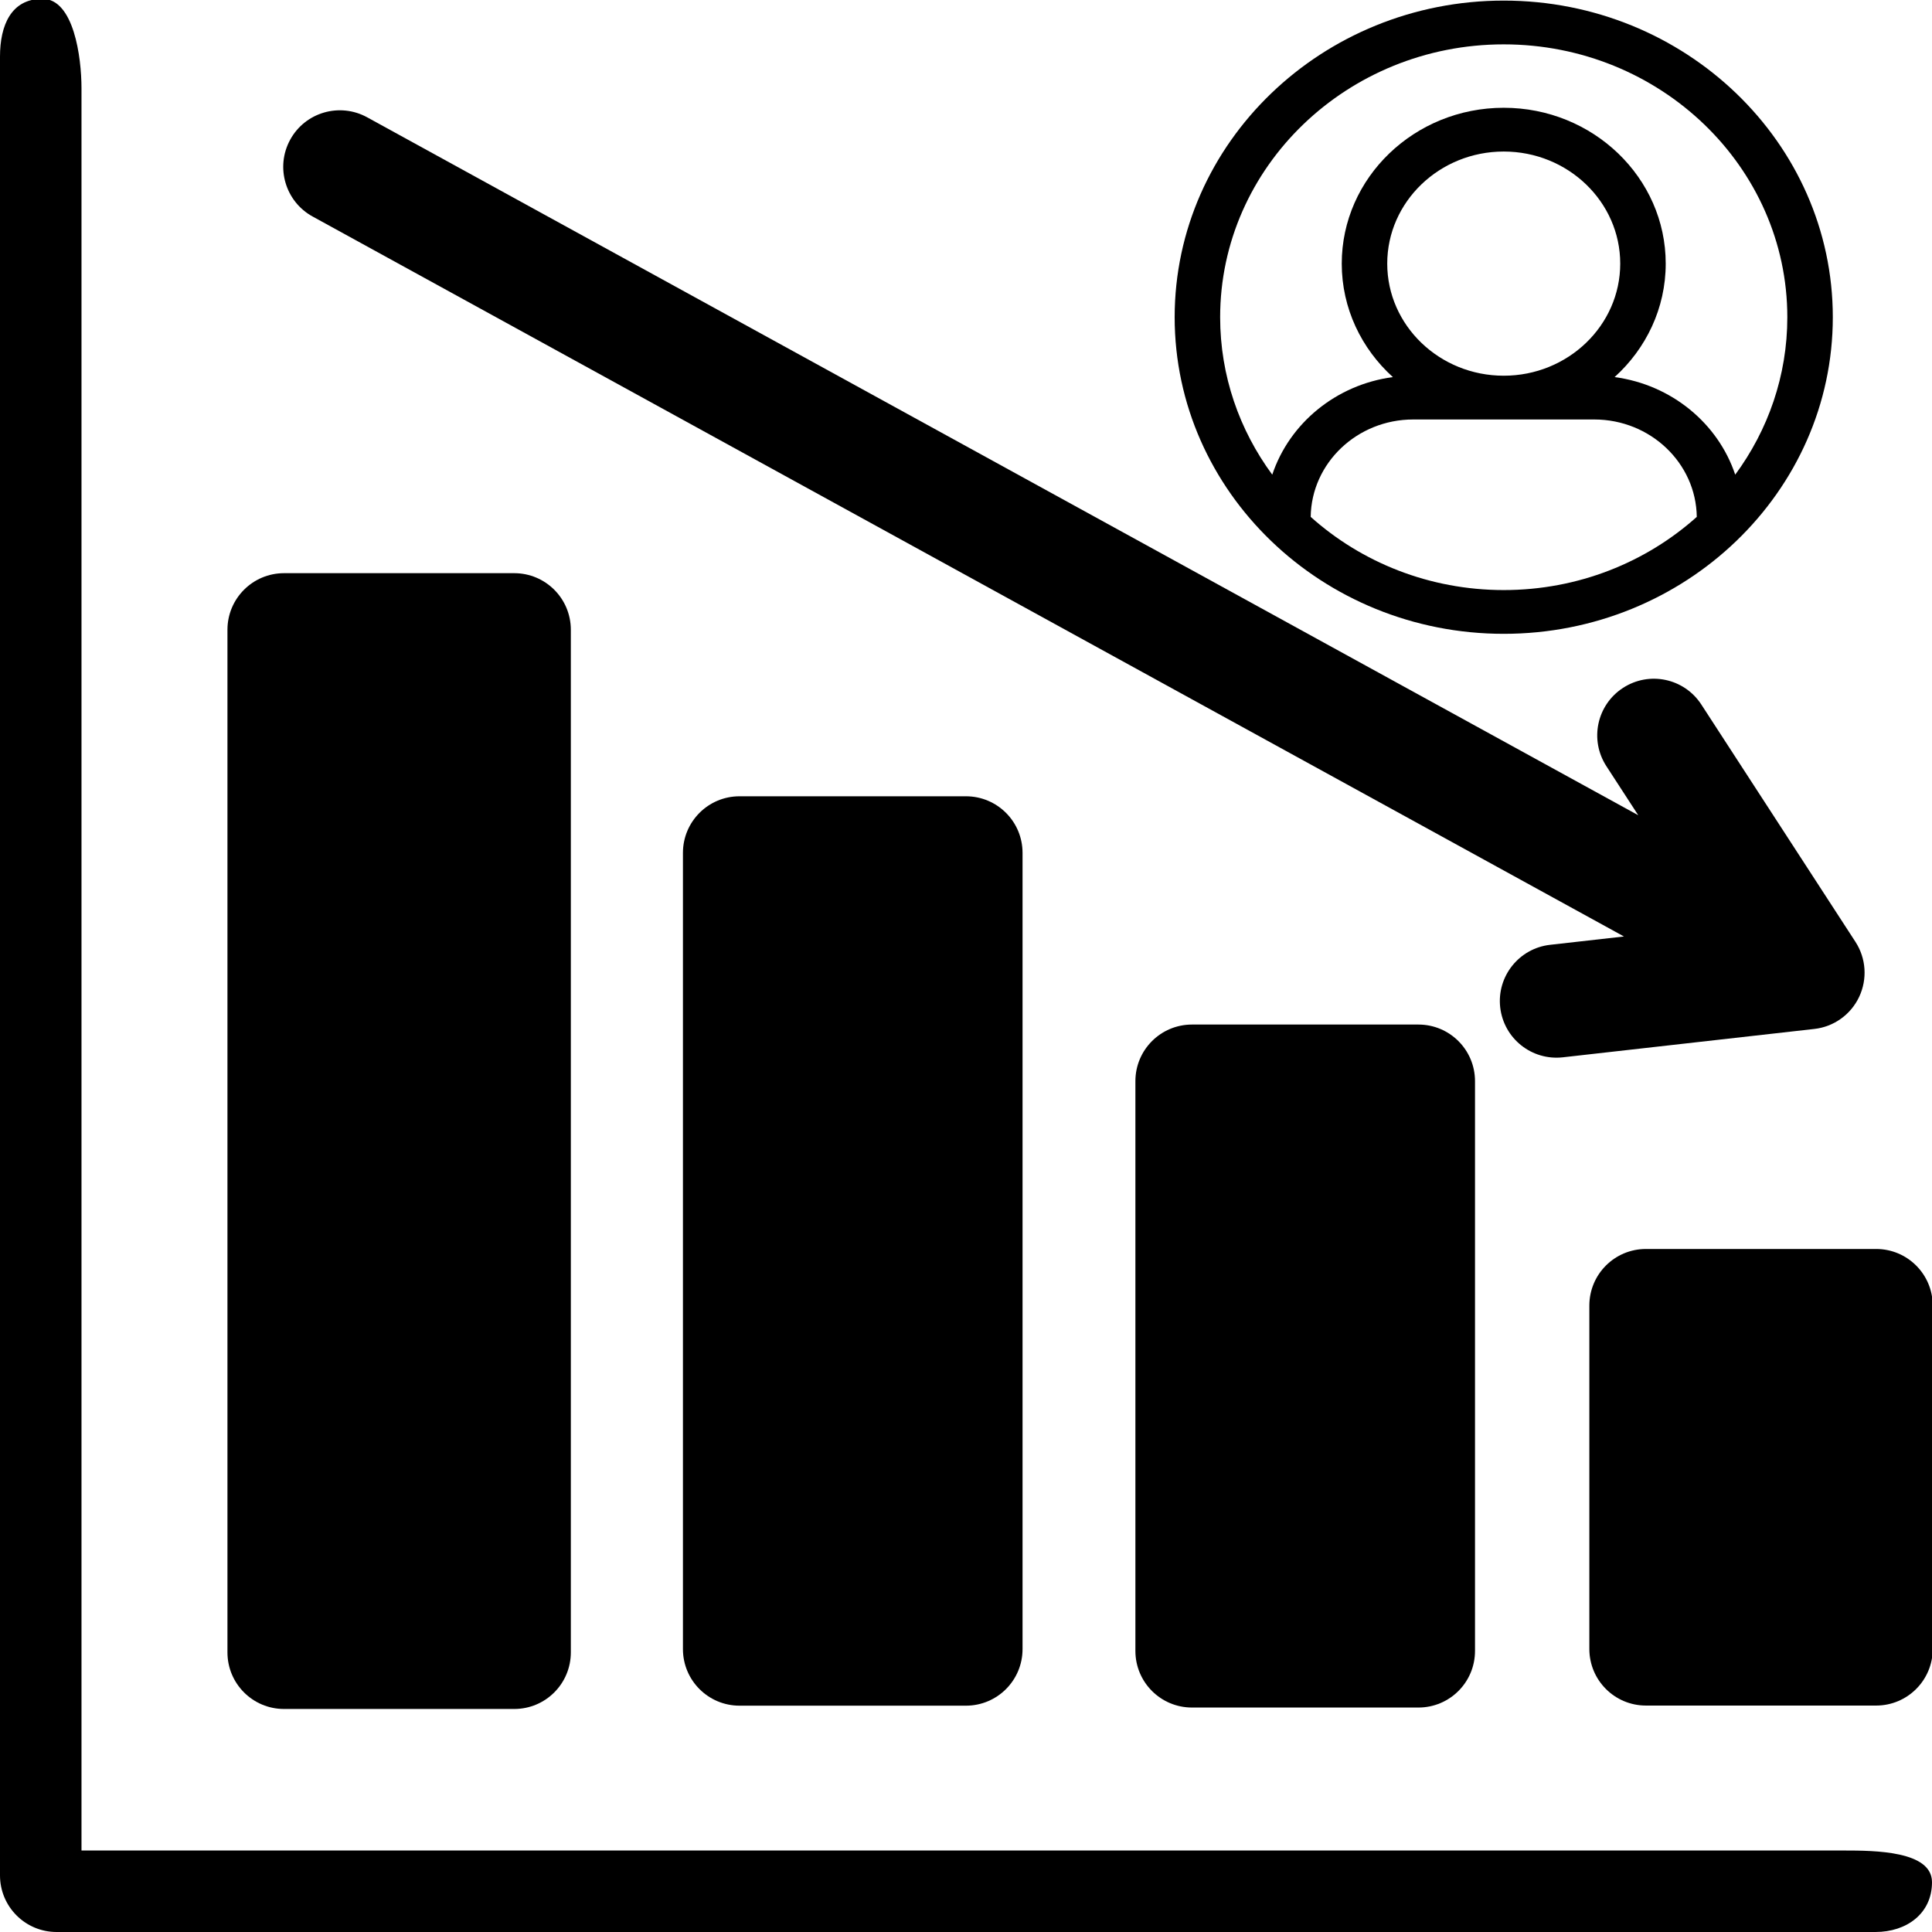
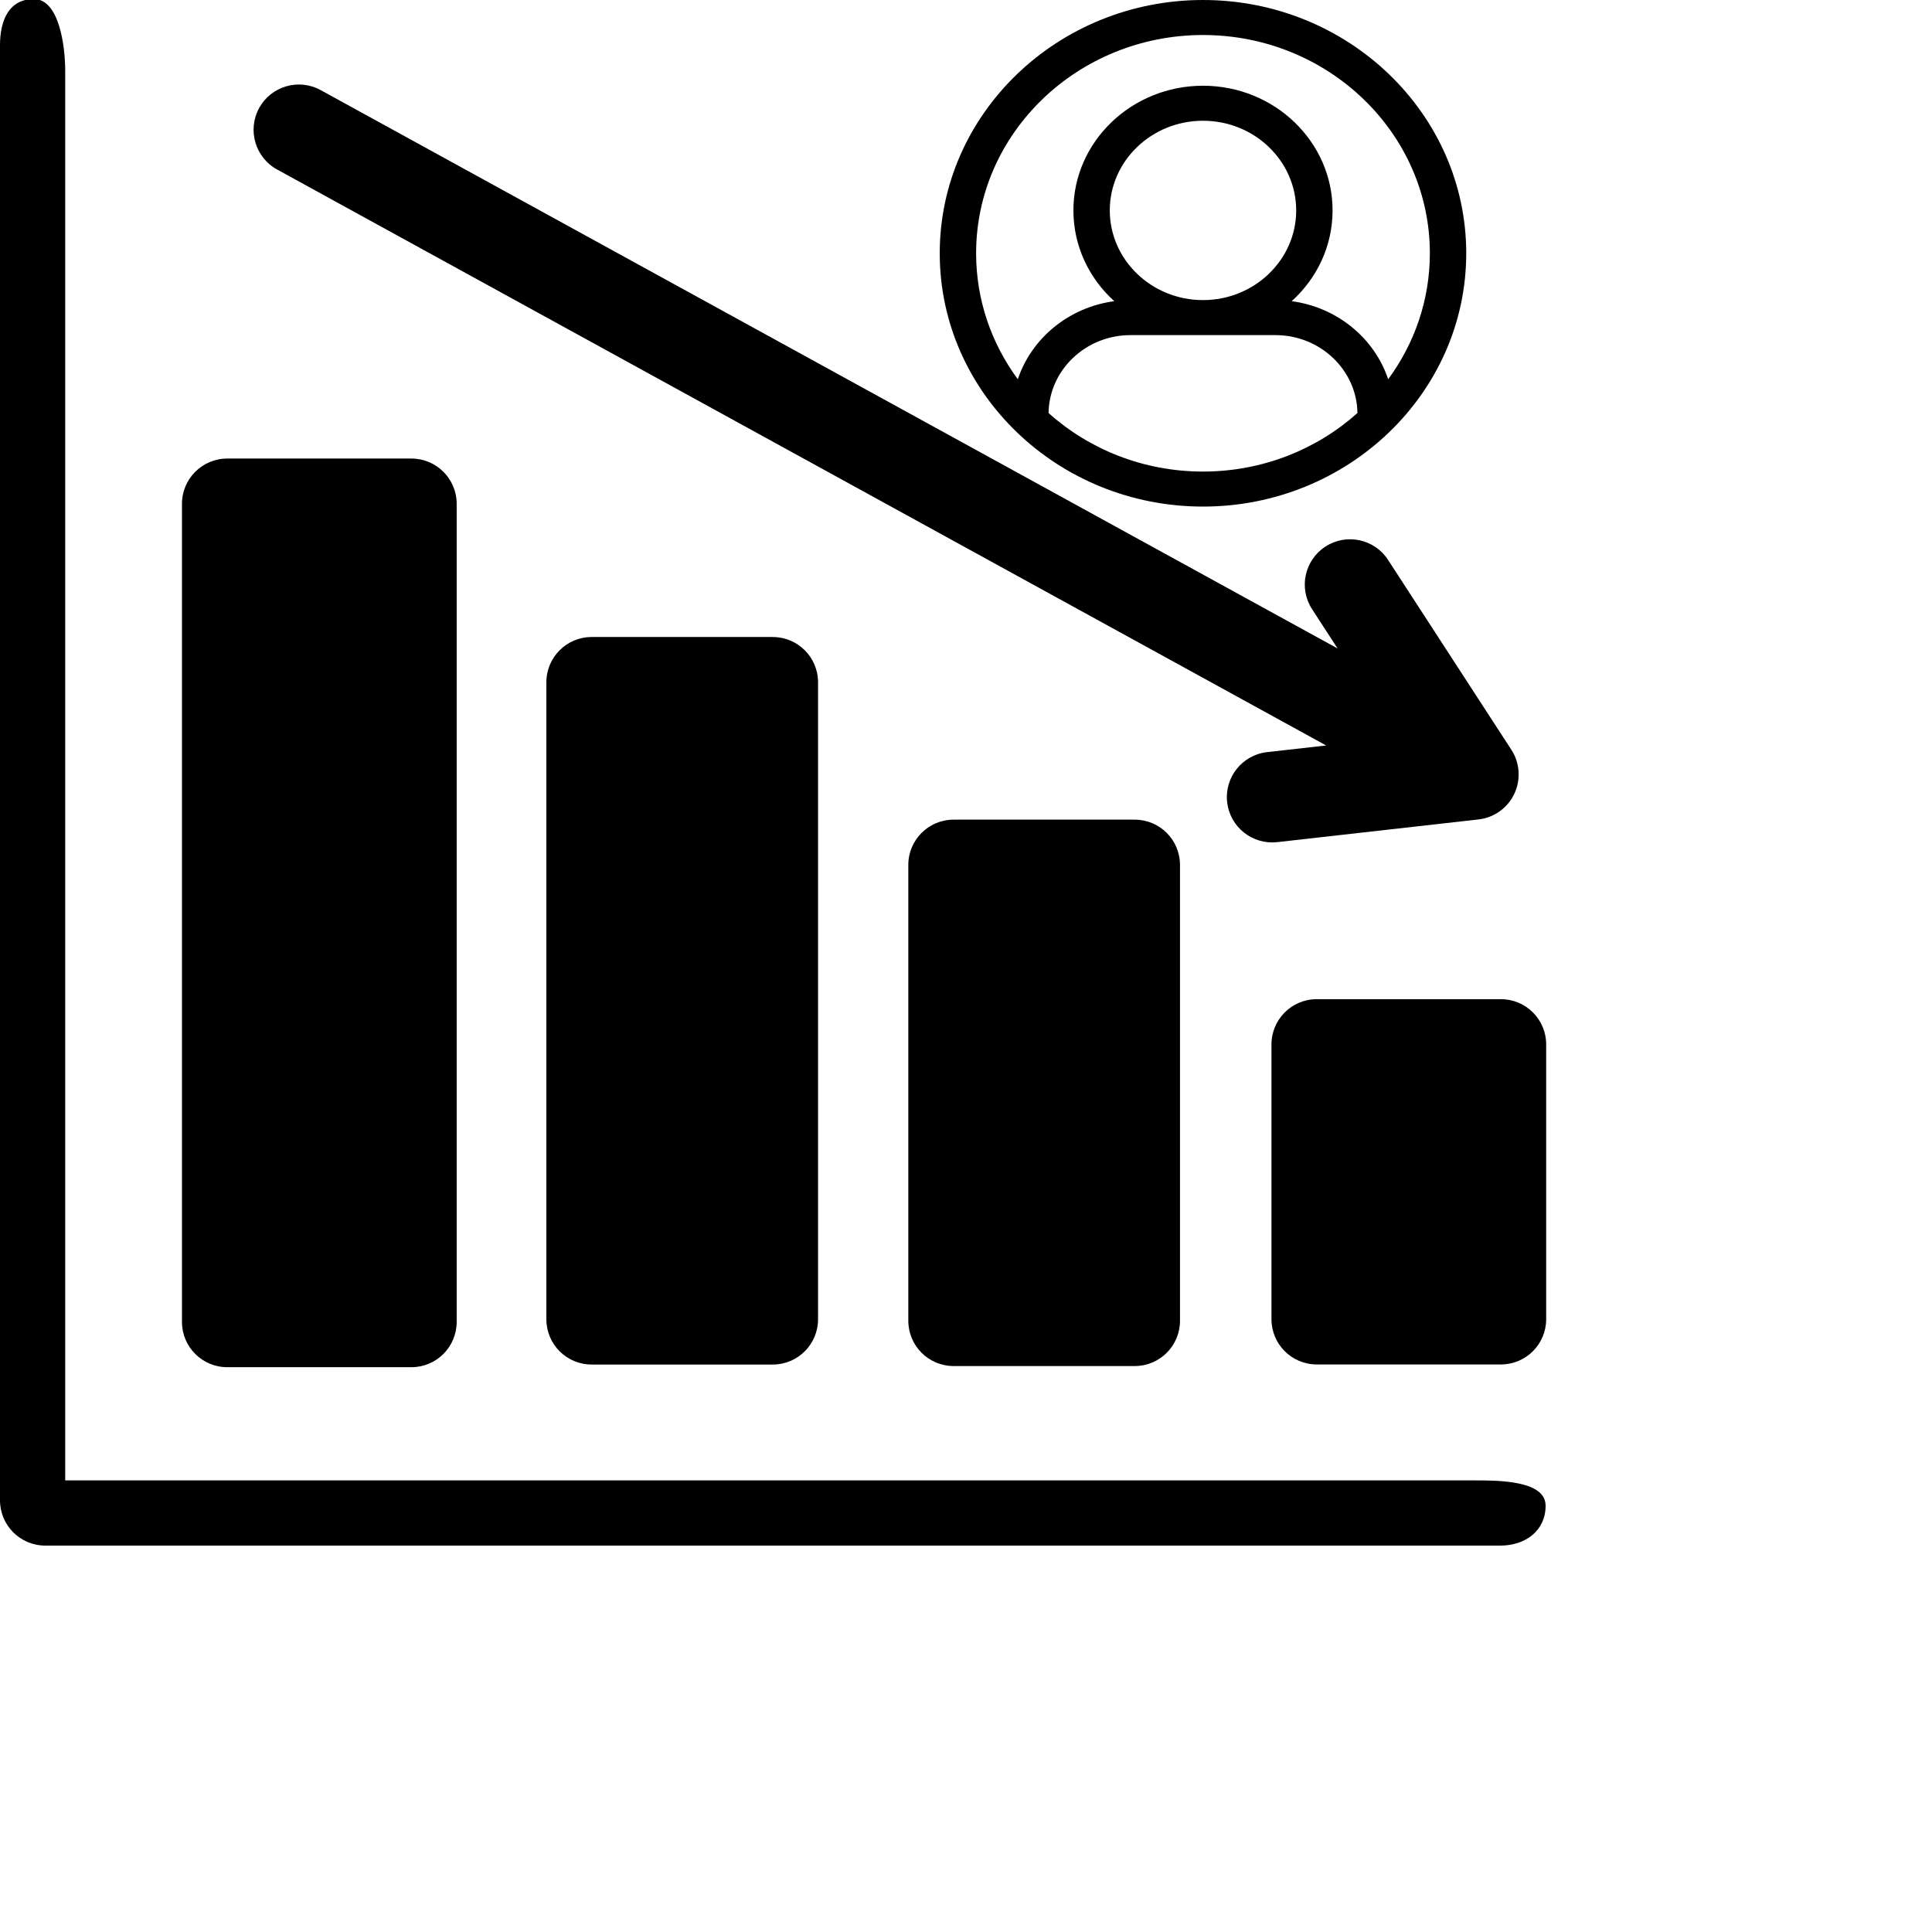
- <svg xmlns="http://www.w3.org/2000/svg" version="1.1" width="512" height="512" x="0" y="0" viewBox="0 0 512 512" style="enable-background:new 0 0 512 512" class="" id="svg3757">
-   <defs id="defs3761" />
-   <g id="g3753">
-     <g id="g3751">
-       <path d="M 488.597 490.403 L 21.597 490.403 L 21.597 23.403 C 21.597 15.112 19.539 -0.313 11.248 -0.313 C 2.957 -0.313 0 6.709 0 15 L 0 497 C 0 505.291 6.709 512 15 512 L 497 512 C 505.291 512 512 507.092 512 498.801 C 512 490.51 496.888 490.403 488.597 490.403 Z" fill="#000000" data-original="#000000" style="" class="" id="path3739" />
-       <path d="m 76.908,37.015 c -4.016,7.328 -1.242,16.437 5.943,20.366 l 347.518,190.797 -19.573,2.207 c -8.235,0.929 -14.155,8.354 -13.226,16.589 0.96,8.296 8.405,14.139 16.589,13.226 l 66.659,-7.518 c 5.163,-0.576 9.659,-3.792 11.877,-8.499 2.219,-4.707 1.854,-10.217 -0.979,-14.578 l -40.848,-62.9 c -4.516,-6.953 -13.796,-8.926 -20.75,-4.41 -6.953,4.516 -8.926,13.796 -4.41,20.75 l 8.442,12.999 L 97.275,31.073 C 89.996,27.101 80.875,29.757 76.908,37.015 Z" data-original="#000000" style="fill:#000000" class="" id="path3741" />
-       <path d="M 136.277 151.898 L 75.277 151.898 C 66.986 151.898 60.277 158.607 60.277 166.898 L 60.277 437.898 C 60.277 446.189 66.986 452.898 75.277 452.898 L 136.277 452.898 C 144.568 452.898 151.277 446.189 151.277 437.898 L 151.277 166.898 C 151.277 158.607 144.568 151.898 136.277 151.898 Z" fill="#000000" data-original="#000000" style="" class="" id="path3743" />
-       <path d="M 436.194 451.991 L 497.194 451.991 C 505.485 451.991 512.194 445.282 512.194 436.991 L 512.194 345.991 C 512.194 337.7 505.485 330.991 497.194 330.991 L 436.194 330.991 C 427.903 330.991 421.194 337.7 421.194 345.991 L 421.194 436.991 C 421.194 445.282 427.903 451.991 436.194 451.991 Z" fill="#000000" data-original="#000000" style="" class="" id="path3745" />
-       <path d="M 315.892 271.516 C 307.601 271.516 300.892 278.225 300.892 286.516 L 300.892 437.516 C 300.892 445.807 307.601 452.516 315.892 452.516 L 375.892 452.516 C 384.183 452.516 390.892 445.807 390.892 437.516 L 390.892 286.516 C 390.892 278.225 384.183 271.516 375.892 271.516 Z" fill="#000000" data-original="#000000" style="" class="" id="path3747" />
-       <path d="M 195.986 211.022 C 187.695 211.022 180.986 217.731 180.986 226.022 L 180.986 437.022 C 180.986 445.313 187.695 452.022 195.986 452.022 L 255.986 452.022 C 264.277 452.022 270.986 445.313 270.986 437.022 L 270.986 226.022 C 270.986 217.731 264.277 211.022 255.986 211.022 Z" fill="#000000" data-original="#000000" style="" class="" id="path3749" />
+ <svg xmlns="http://www.w3.org/2000/svg" xmlns:xlink="http://www.w3.org/1999/xlink" version="1.1" preserveAspectRatio="xMidYMid meet" viewBox="0 0 640 640" width="640" height="640">
+   <defs>
+     <path d="M21.6 490.4C21.6 210.2 21.6 54.54 21.6 23.4C21.6 15.11 19.54 -0.31 11.25 -0.31C2.96 -0.31 0 6.71 0 15C0 63.2 0 448.8 0 497C0 505.29 6.71 512 15 512C63.2 512 448.8 512 497 512C505.29 512 512 507.09 512 498.8C512 490.51 496.89 490.4 488.6 490.4C426.33 490.4 270.66 490.4 21.6 490.4Z" id="f6KmJ3N0a9" />
+     <path d="M91.79 56.15C114.96 68.87 230.8 132.47 439.31 246.95C427.57 248.27 421.04 249.01 419.74 249.15C411.5 250.08 405.58 257.51 406.51 265.74C407.47 274.04 414.92 279.88 423.1 278.97C429.76 278.22 483.09 272.2 489.76 271.45C494.92 270.87 499.42 267.66 501.64 262.95C503.85 258.25 503.49 252.73 500.66 248.37C496.57 242.08 463.89 191.76 459.81 185.47C455.29 178.52 446.01 176.55 439.06 181.06C432.11 185.58 430.13 194.86 434.65 201.81C435.21 202.68 438.03 207.01 443.09 214.81C240.97 103.83 128.67 42.17 106.21 29.84C98.94 25.87 89.82 28.53 85.85 35.78C81.83 43.11 84.61 52.22 91.79 56.15Z" id="aLIOpjmoS" />
+     <path d="M75.28 151.9C66.99 151.9 60.28 158.61 60.28 166.9C60.28 194 60.28 410.8 60.28 437.9C60.28 446.19 66.99 452.9 75.28 452.9C81.38 452.9 130.18 452.9 136.28 452.9C144.57 452.9 151.28 446.19 151.28 437.9C151.28 410.8 151.28 194 151.28 166.9C151.28 158.61 144.57 151.9 136.28 151.9C124.08 151.9 81.38 151.9 75.28 151.9Z" id="c7VsJa7Yl" />
+     <path d="M497.19 451.99C505.49 451.99 512.19 445.28 512.19 436.99C512.19 427.89 512.19 355.09 512.19 345.99C512.19 337.7 505.49 330.99 497.19 330.99C491.09 330.99 442.29 330.99 436.19 330.99C427.9 330.99 421.19 337.7 421.19 345.99C421.19 355.09 421.19 427.89 421.19 436.99C421.19 445.28 427.9 451.99 436.19 451.99C448.39 451.99 491.09 451.99 497.19 451.99Z" id="b5QIzkqIPL" />
+     <path d="M315.89 271.52C307.6 271.52 300.89 278.23 300.89 286.52C300.89 301.62 300.89 422.42 300.89 437.52C300.89 445.81 307.6 452.52 315.89 452.52C321.89 452.52 369.89 452.52 375.89 452.52C384.18 452.52 390.89 445.81 390.89 437.52C390.89 422.42 390.89 301.62 390.89 286.52C390.89 278.23 384.18 271.52 375.89 271.52C363.89 271.52 327.89 271.52 315.89 271.52Z" id="b1Un21yx87" />
+     <path d="M195.99 211.02C187.7 211.02 180.99 217.73 180.99 226.02C180.99 247.12 180.99 415.92 180.99 437.02C180.99 445.31 187.7 452.02 195.99 452.02C201.99 452.02 249.99 452.02 255.99 452.02C264.28 452.02 270.99 445.31 270.99 437.02C270.99 415.92 270.99 247.12 270.99 226.02C270.99 217.73 264.28 211.02 255.99 211.02C243.99 211.02 207.99 211.02 195.99 211.02Z" id="g2umC7wMC1" />
+     <path d="M485.71 83.91C485.71 37.64 446.59 0 398.51 0C350.42 0 311.3 37.64 311.3 83.91C311.3 130.17 350.42 167.81 398.51 167.81C446.59 167.81 485.71 130.17 485.71 83.91ZM374.52 111.01C379.32 111.01 417.69 111.01 422.49 111.01C437.36 111.01 449.47 122.56 449.67 136.82C436.24 148.84 418.25 156.21 398.51 156.21C378.76 156.21 360.77 148.84 347.35 136.82C347.54 122.56 359.65 111.01 374.52 111.01ZM367.63 69.7C367.63 53.32 381.48 40 398.51 40C415.53 40 429.38 53.32 429.38 69.7C429.38 86.08 415.53 99.41 398.51 99.41C381.48 99.41 367.63 86.08 367.63 69.7ZM473.66 83.91C473.66 99.43 468.54 113.83 459.85 125.63C455.31 112.03 442.95 101.78 427.89 99.77C436.22 92.24 441.43 81.55 441.43 69.7C441.43 46.93 422.18 28.4 398.51 28.4C374.84 28.4 355.58 46.93 355.58 69.7C355.58 81.55 360.79 92.24 369.12 99.77C354.06 101.78 341.71 112.03 337.16 125.63C328.47 113.83 323.35 99.43 323.35 83.91C323.35 44.03 357.07 11.6 398.51 11.6C439.95 11.6 473.66 44.03 473.66 83.91Z" id="coDMt5aL2" />
+   </defs>
+   <g>
+     <g>
+       <g>
+         <use xlink:href="#f6KmJ3N0a9" opacity="1" fill="#000000" fill-opacity="1" />
+         <g>
+           <use xlink:href="#f6KmJ3N0a9" opacity="1" fill-opacity="0" stroke="#000000" stroke-width="1" stroke-opacity="0" />
+         </g>
+       </g>
+       <g>
+         <use xlink:href="#aLIOpjmoS" opacity="1" fill="#000000" fill-opacity="1" />
+         <g>
+           <use xlink:href="#aLIOpjmoS" opacity="1" fill-opacity="0" stroke="#000000" stroke-width="1" stroke-opacity="0" />
+         </g>
+       </g>
+       <g>
+         <use xlink:href="#c7VsJa7Yl" opacity="1" fill="#000000" fill-opacity="1" />
+         <g>
+           <use xlink:href="#c7VsJa7Yl" opacity="1" fill-opacity="0" stroke="#000000" stroke-width="1" stroke-opacity="0" />
+         </g>
+       </g>
+       <g>
+         <use xlink:href="#b5QIzkqIPL" opacity="1" fill="#000000" fill-opacity="1" />
+         <g>
+           <use xlink:href="#b5QIzkqIPL" opacity="1" fill-opacity="0" stroke="#000000" stroke-width="1" stroke-opacity="0" />
+         </g>
+       </g>
+       <g>
+         <use xlink:href="#b1Un21yx87" opacity="1" fill="#000000" fill-opacity="1" />
+         <g>
+           <use xlink:href="#b1Un21yx87" opacity="1" fill-opacity="0" stroke="#000000" stroke-width="1" stroke-opacity="0" />
+         </g>
+       </g>
+       <g>
+         <use xlink:href="#g2umC7wMC1" opacity="1" fill="#000000" fill-opacity="1" />
+         <g>
+           <use xlink:href="#g2umC7wMC1" opacity="1" fill-opacity="0" stroke="#000000" stroke-width="1" stroke-opacity="0" />
+         </g>
+       </g>
+       <g>
+         <use xlink:href="#coDMt5aL2" opacity="1" fill="#000000" fill-opacity="1" />
+         <g>
+           <use xlink:href="#coDMt5aL2" opacity="1" fill-opacity="0" stroke="#000000" stroke-width="1" stroke-opacity="0" />
+         </g>
+       </g>
    </g>
  </g>
-   <path d="m 398.505,167.97 c 48.087,0 87.209,-37.64 87.209,-83.905 0,-46.267 -39.122,-83.907 -87.209,-83.907 -48.086,0 -87.207,37.64 -87.207,83.907 0,46.266 39.121,83.905 87.207,83.905 z m -51.158,-30.99 c 0.191,-14.264 12.304,-25.814 27.174,-25.814 h 47.97 c 14.87,0 26.983,11.55 27.174,25.814 -13.426,12.024 -31.413,19.393 -51.16,19.393 -19.744,-10e-4 -37.733,-7.369 -51.158,-19.393 z m 51.158,-37.413 c -17.023,0 -30.873,-13.325 -30.873,-29.705 0,-16.378 13.85,-29.704 30.873,-29.704 17.025,0 30.873,13.326 30.873,29.704 0,16.38 -13.848,29.705 -30.873,29.705 z m 0,-87.811 c 41.441,0 75.155,32.438 75.155,72.309 0,15.529 -5.116,29.929 -13.809,41.726 -4.545,-13.601 -16.901,-23.854 -31.963,-25.858 8.329,-7.537 13.545,-18.226 13.545,-30.07 0,-22.774 -19.257,-41.302 -42.928,-41.302 -23.67,0 -42.927,18.528 -42.927,41.302 0,11.844 5.216,22.533 13.545,30.07 -15.062,2.004 -27.418,12.257 -31.962,25.858 -8.693,-11.797 -13.809,-26.197 -13.809,-41.726 0.001,-39.871 33.714,-72.309 75.153,-72.309 z" data-original="#000000" style="fill:#000000" class="" id="path3755" />
</svg>
